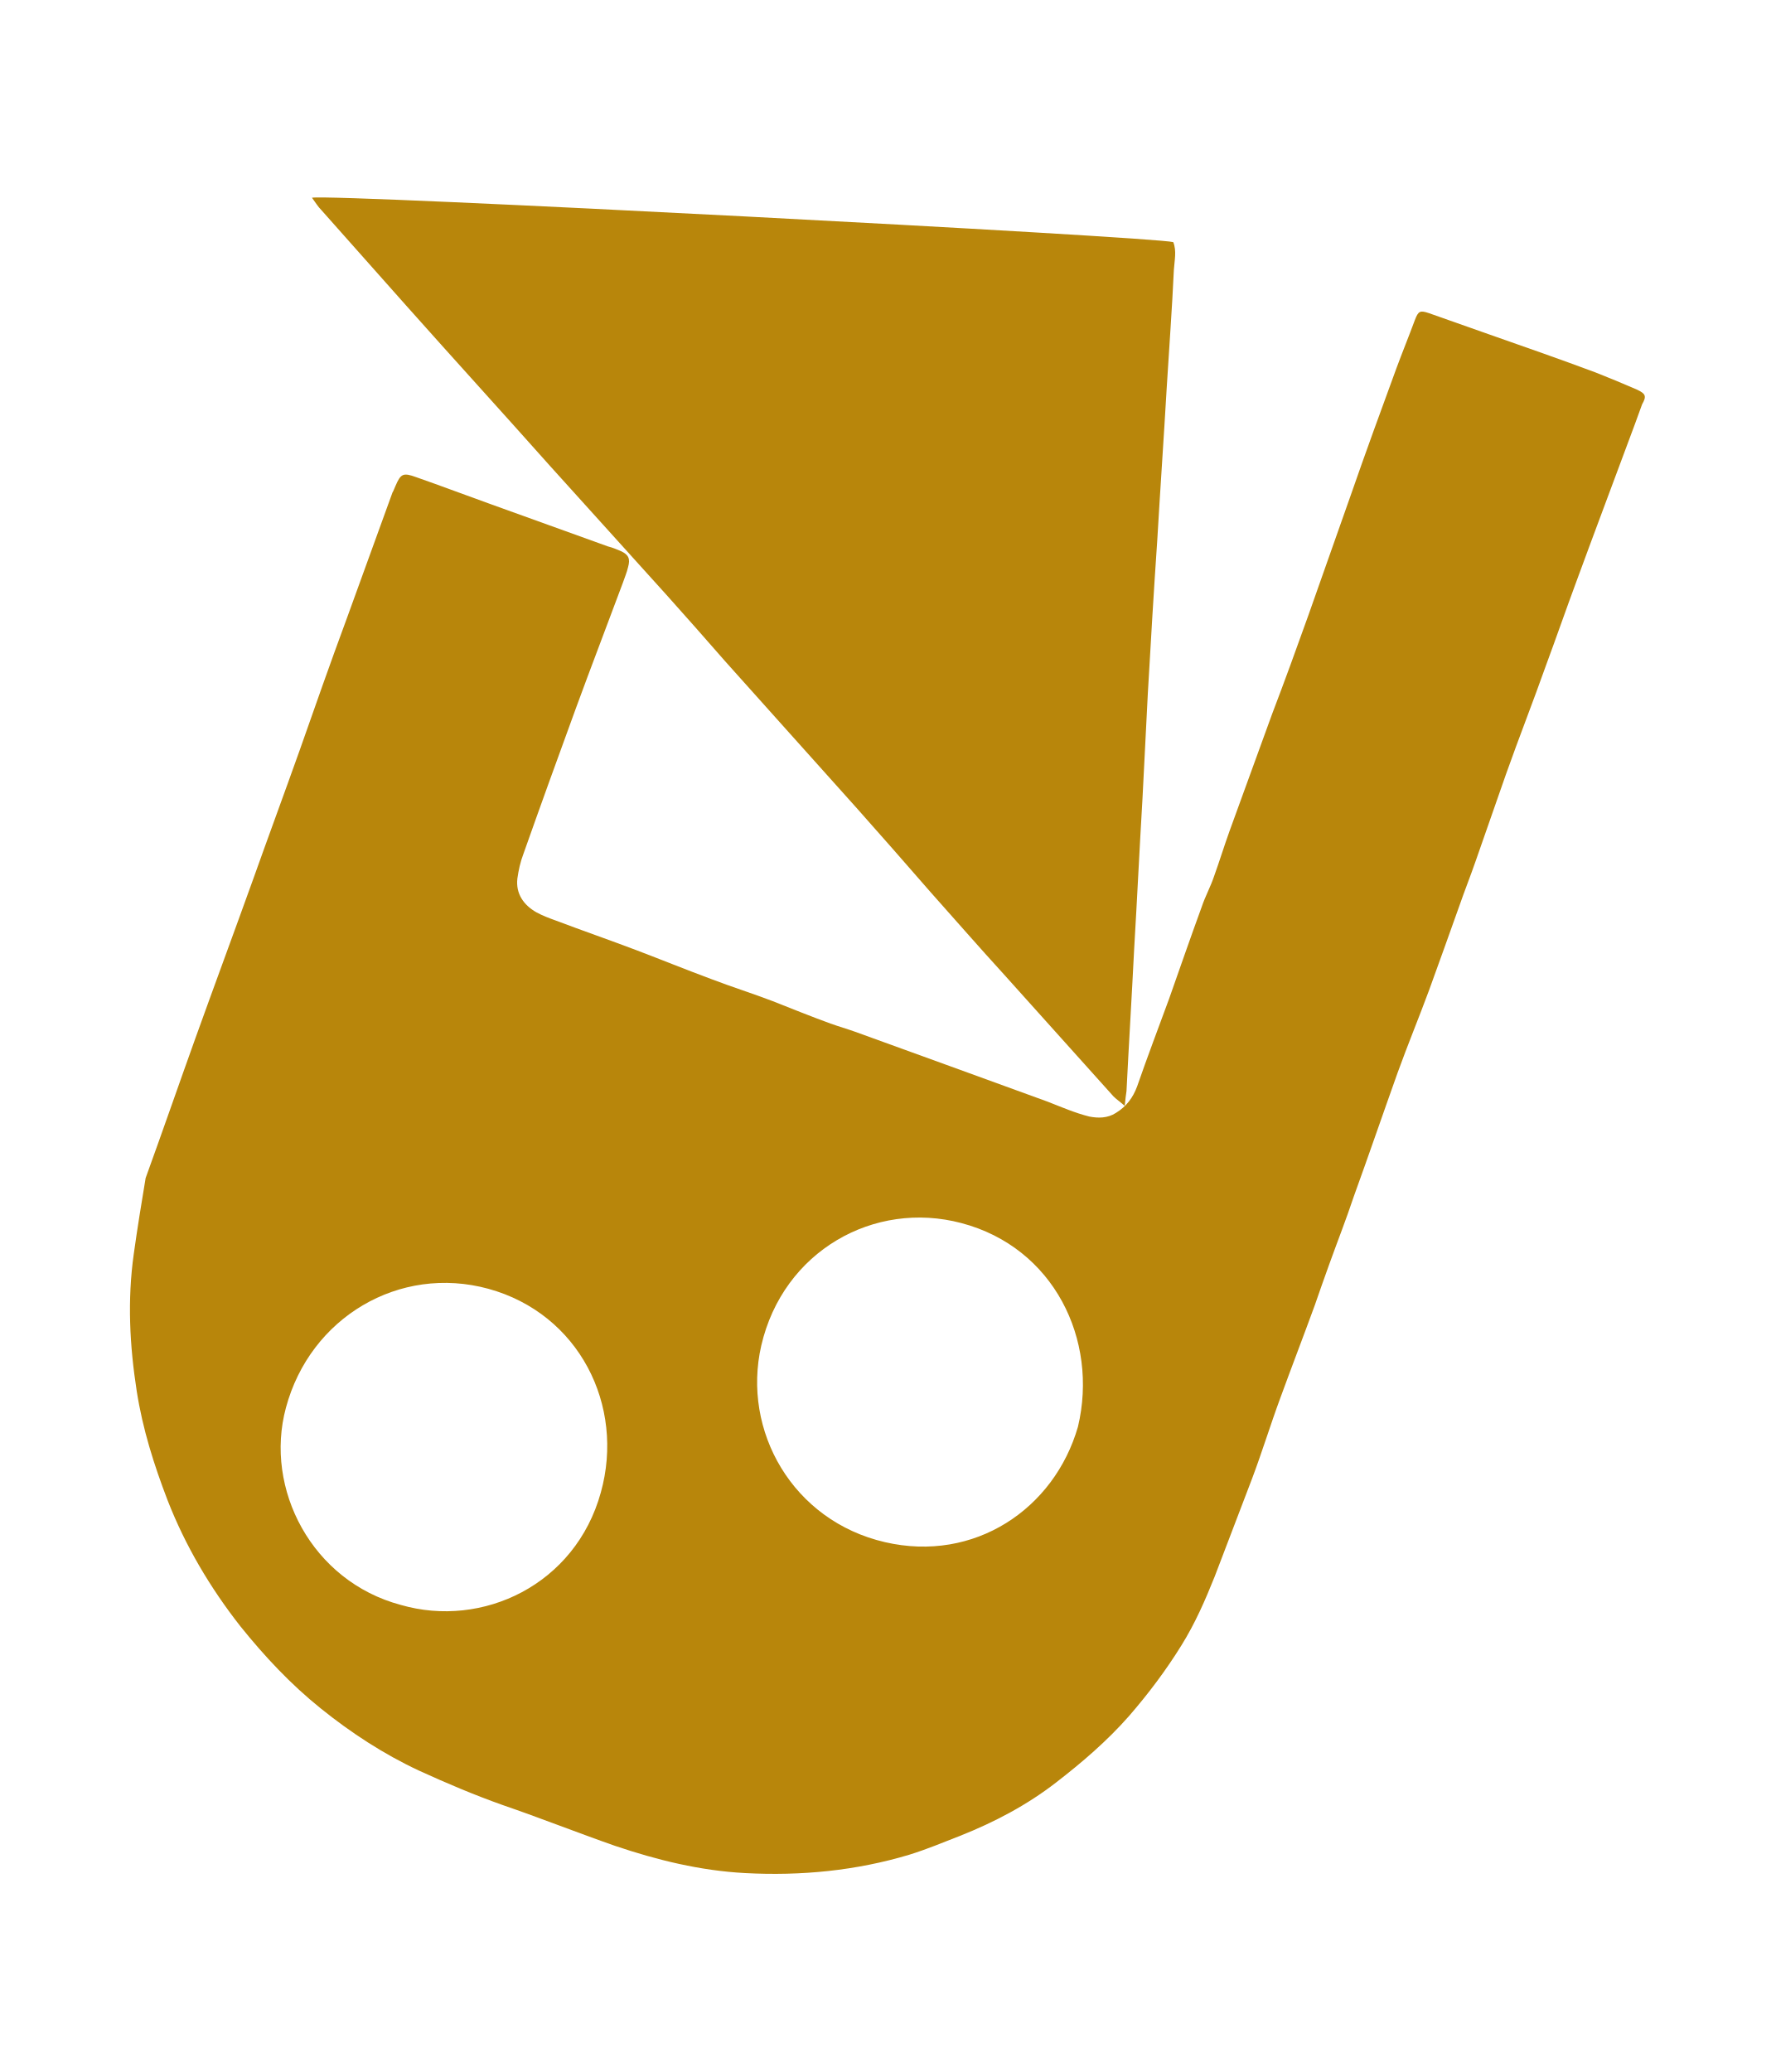
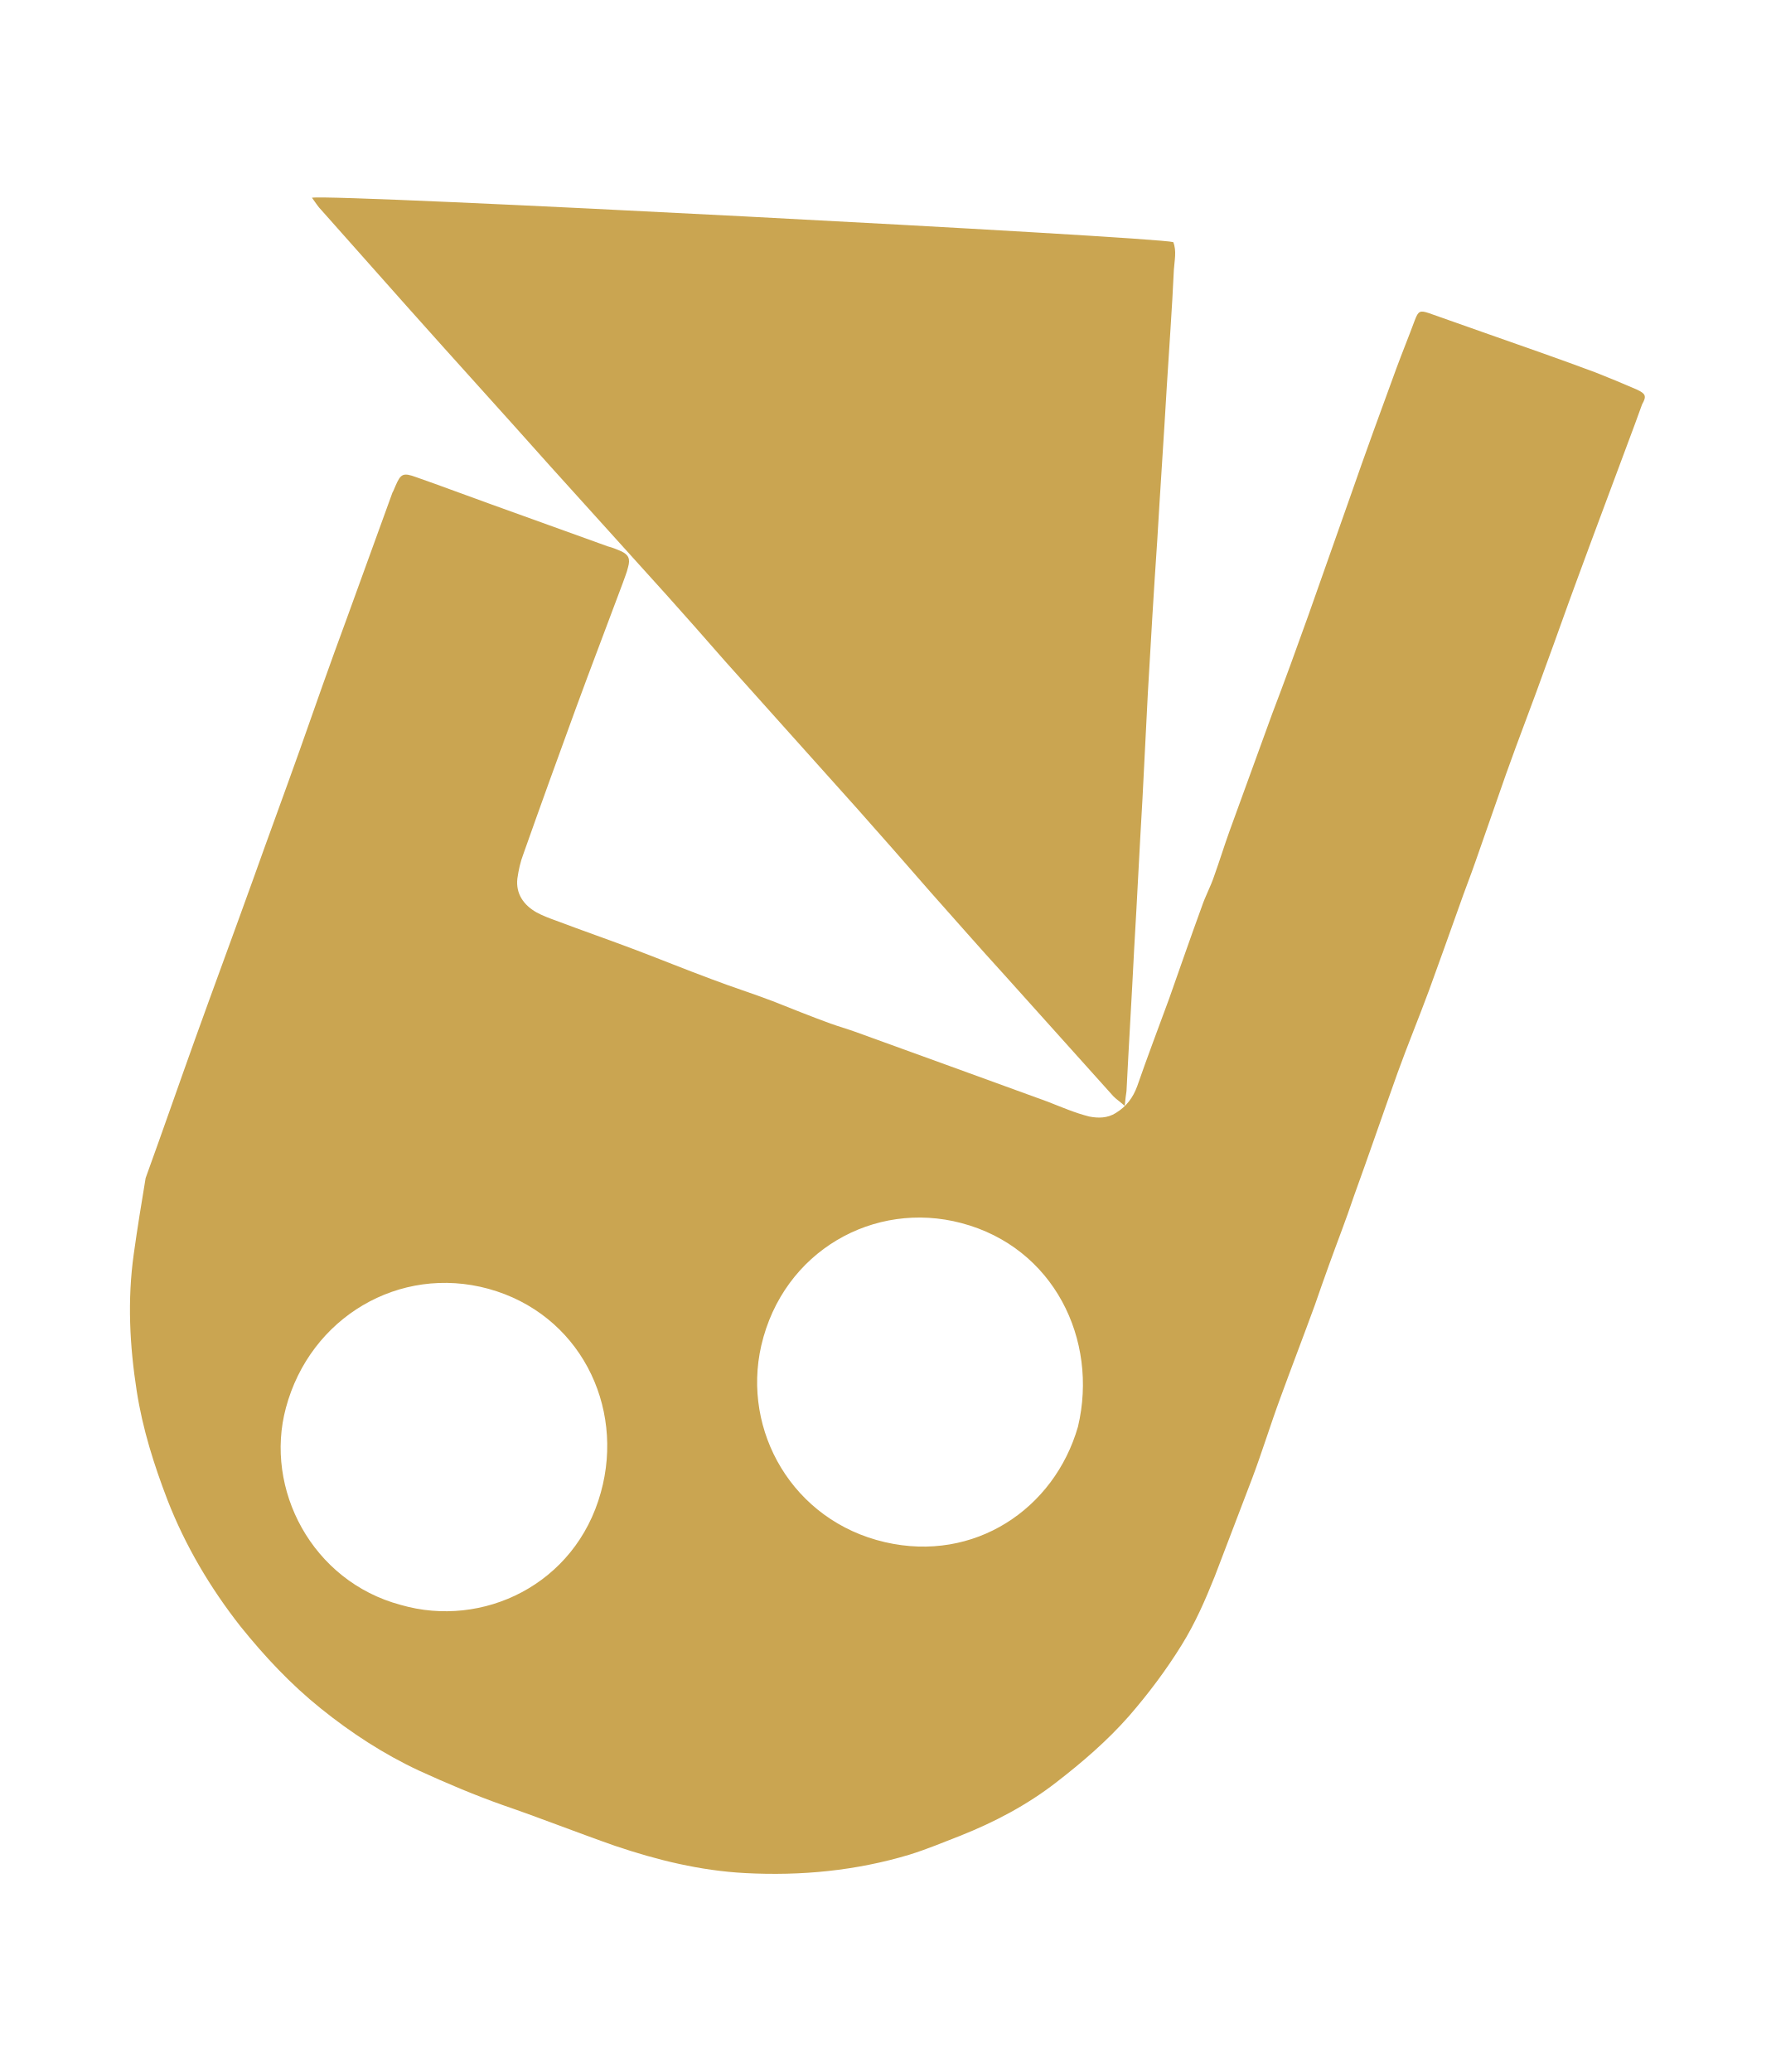
<svg xmlns="http://www.w3.org/2000/svg" version="1.1" id="Layer_1" x="0px" y="0px" viewBox="0 0 300 350" style="enable-background:new 0 0 300 350;" xml:space="preserve">
  <style type="text/css">
- 	.st0{fill:#b8860b;}
+ 	.st0{fill:#CAA551;}
</style>
  <g id="BACKGROUND">
</g>
  <g id="Layer_2_1_">
    <g>
      <g>
        <path class="st0" d="M276.5,65.8c-2.3-1-4.7-2-7-2.9c-5.9-2.2-11.9-4.3-17.9-6.4c-3.4-1.2-6.8-2.4-10.2-3.6     c-1.5-0.5-1.8-0.4-2.4,1.2c-1,2.7-2.1,5.4-3.1,8.1c-2.6,7.1-5.2,14.2-7.7,21.4c-2.4,6.8-4.8,13.6-7.2,20.4     c-2,5.6-4,11.1-6.1,16.6c-2.4,6.6-4.8,13.2-7.2,19.8c-0.9,2.5-1.7,5.1-2.6,7.6c-0.6,1.8-1.5,3.4-2.1,5.2     c-1.9,5.2-3.7,10.4-5.5,15.5c-1.8,4.9-3.7,9.9-5.4,14.8c-0.7,1.9-1.8,3.4-3.6,4.5c-1.4,0.9-3,0.9-4.5,0.6c-2.4-0.6-4.7-1.6-7-2.5     c-5.5-2-11-4-16.5-6c-5.3-1.9-10.7-3.9-16-5.8c-1.4-0.5-2.8-0.9-4.2-1.4c-3.3-1.2-6.5-2.5-9.8-3.8c-3.4-1.3-6.9-2.4-10.3-3.7     c-4.3-1.6-8.5-3.3-12.7-4.9c-4.5-1.7-9.1-3.3-13.6-5c-1.1-0.4-2.2-0.8-3.3-1.4c-2.1-1.2-3.5-3.1-3.2-5.7c0.2-1.4,0.5-2.8,1-4.1     c2.9-8.2,5.9-16.5,8.9-24.7c2.6-7.1,5.3-14.1,7.9-21.1c0.3-0.9,0.7-1.8,0.9-2.7c0.4-1.4,0.1-2.1-1.2-2.7     c-0.7-0.3-1.4-0.6-2.2-0.8c-6.6-2.4-13.1-4.7-19.7-7.1c-4.2-1.5-8.4-3.1-12.7-4.6c-2.2-0.8-2.6-0.6-3.5,1.5     c-0.2,0.4-0.3,0.8-0.5,1.1c-2.6,7.2-5.2,14.3-7.8,21.5c-2.7,7.3-5.3,14.7-7.9,22.1c-2.6,7.3-5.3,14.6-7.9,21.9     c-3.2,8.9-6.5,17.8-9.7,26.7c-2.8,7.8-5.5,15.6-8.4,23.6c-0.7,4.2-1.4,8.5-2,12.8c-1.1,7.8-0.7,15.5,0.5,23.2     c1,6.4,2.9,12.4,5.2,18.4c3,7.7,7.2,14.8,12.3,21.3c4.1,5.1,8.5,9.8,13.6,13.9c5.1,4.1,10.6,7.7,16.6,10.5     c4.6,2.1,9.3,4.1,14.1,5.8c6.4,2.2,12.7,4.7,19,6.9c7.1,2.4,14.4,4.2,22,4.6c9.4,0.5,18.7-0.4,27.7-3.1c2.9-0.9,5.8-2.1,8.6-3.2     c5.8-2.3,11.3-5.2,16.2-9c4.4-3.4,8.6-7,12.3-11.2c3.3-3.8,6.3-7.8,8.9-12c2.3-3.7,4-7.6,5.6-11.6c2.1-5.5,4.2-11,6.3-16.5     c1.7-4.5,3.1-9.1,4.8-13.7c1.9-5.2,3.9-10.4,5.8-15.6c0.8-2.3,1.6-4.6,2.4-6.8c1.4-3.9,2.9-7.7,4.2-11.6     c2.5-6.9,4.9-13.9,7.4-20.9c1.7-4.7,3.6-9.3,5.3-13.9c1.7-4.7,3.4-9.4,5.1-14.2c0.9-2.6,1.9-5.1,2.8-7.7     c1.7-4.9,3.4-9.7,5.1-14.6c2.2-6.2,4.6-12.3,6.8-18.5c1.7-4.6,3.3-9.2,5-13.8c3.3-9,6.7-18,10-26.9c0.4-1.1,0.8-2.2,1.2-3.3     C278.2,66.9,278,66.5,276.5,65.8z M101.5,252.1c-4.3,15.6-20,23-33.8,19c-15-4-23.1-19.6-19.4-33.3c4.1-15.3,19.2-24.2,34.2-20.1     C97.8,221.9,105.6,237.4,101.5,252.1z M182.1,241c-4,13.9-17.5,23-32.6,19.5c-15.6-3.6-24.2-18.8-20.9-33.2     c3.7-16,19.1-24.6,33.8-20.7C178,210.7,185.6,226.3,182.1,241z" />
        <path class="st0" d="M68.6,51.6c8.1,9.1,16.3,18.1,24.4,27.2c6.5,7.2,13.1,14.5,19.6,21.7c3.3,3.7,6.6,7.4,9.9,11.2     c3.4,3.8,6.9,7.7,10.3,11.5c4,4.5,8.1,9,12.1,13.5c4.1,4.6,8.2,9.3,12.3,14c4.1,4.6,8.2,9.3,12.4,13.9     c6.2,6.9,12.3,13.7,18.5,20.6c0.5,0.5,1.1,0.9,1.9,1.6c0.1-1.1,0.2-1.8,0.3-2.5c0.4-8,0.9-16.1,1.3-24.1     c0.5-8.4,0.9-16.9,1.4-25.3c0.3-5.9,0.6-11.8,0.9-17.7c0.5-8.7,1-17.3,1.6-26c0.5-8.6,1.1-17.2,1.6-25.8     c0.4-6.6,0.9-13.2,1.2-19.8c0.1-1.6,0.5-3.2-0.1-4.7c-3-0.9-141.9-8.2-145.5-7.5c0.6,0.8,1,1.5,1.6,2.1     C59,40.8,63.8,46.2,68.6,51.6z" />
      </g>
    </g>
  </g>
</svg>
